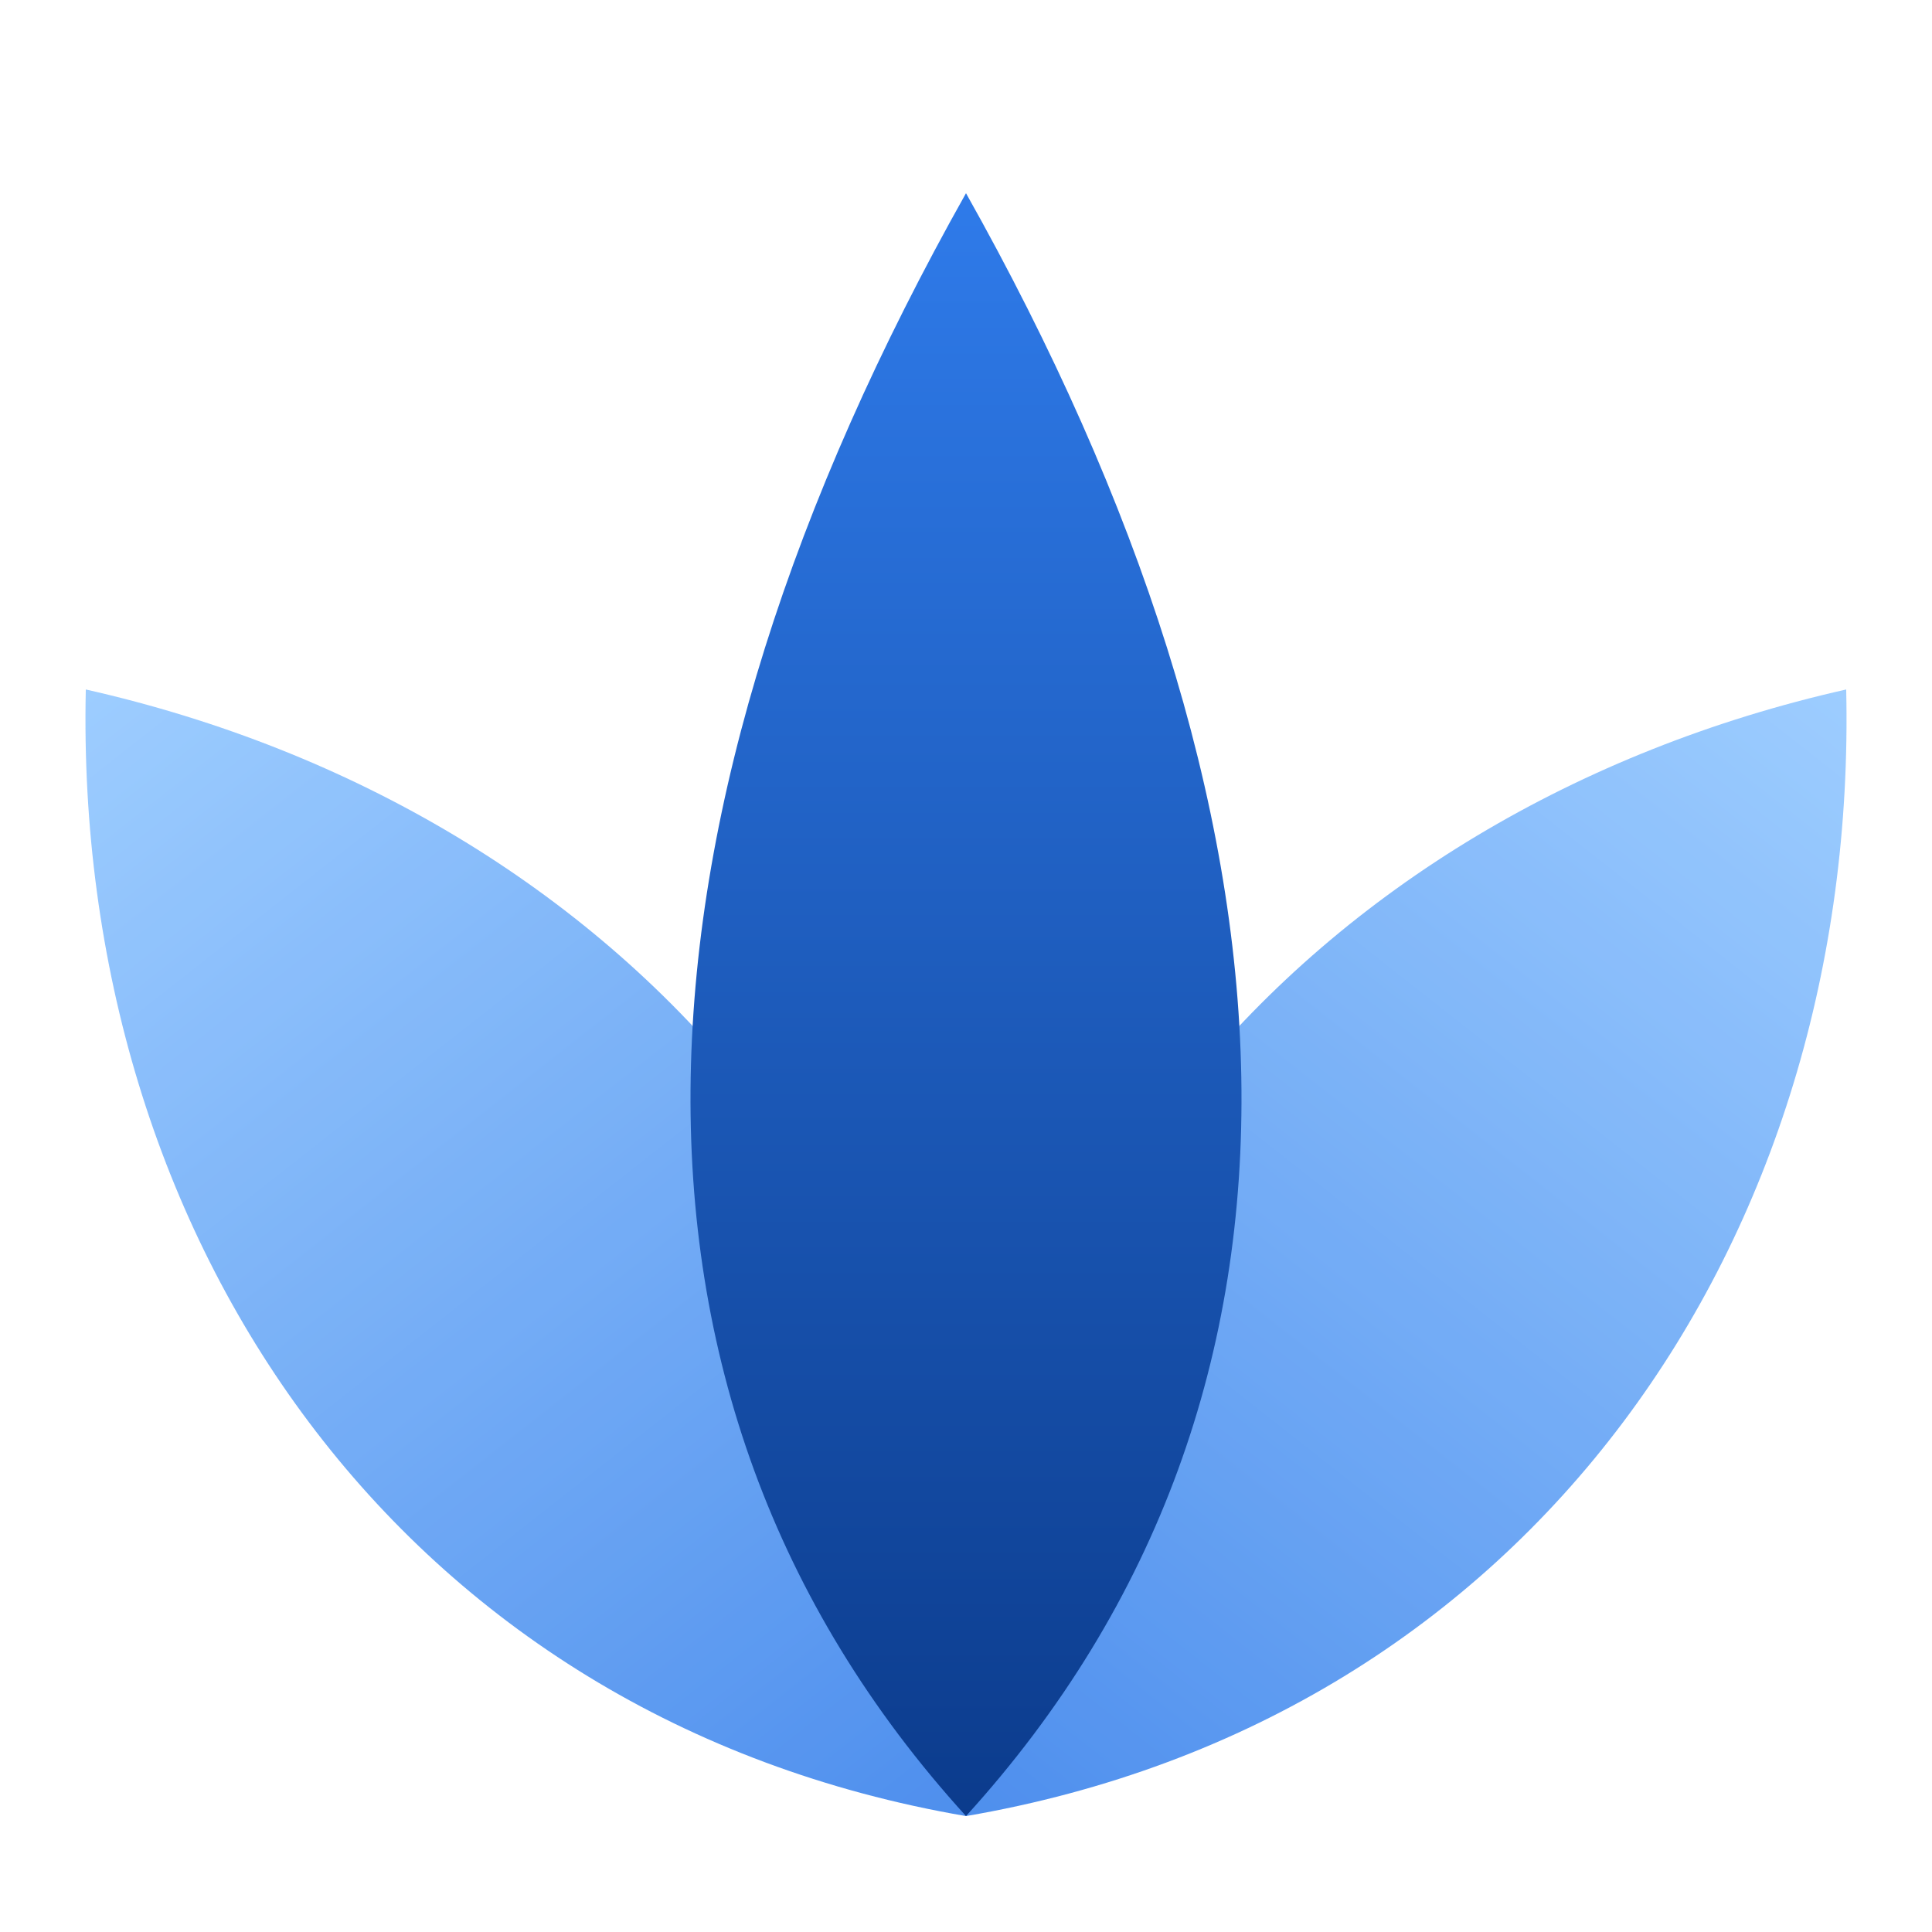
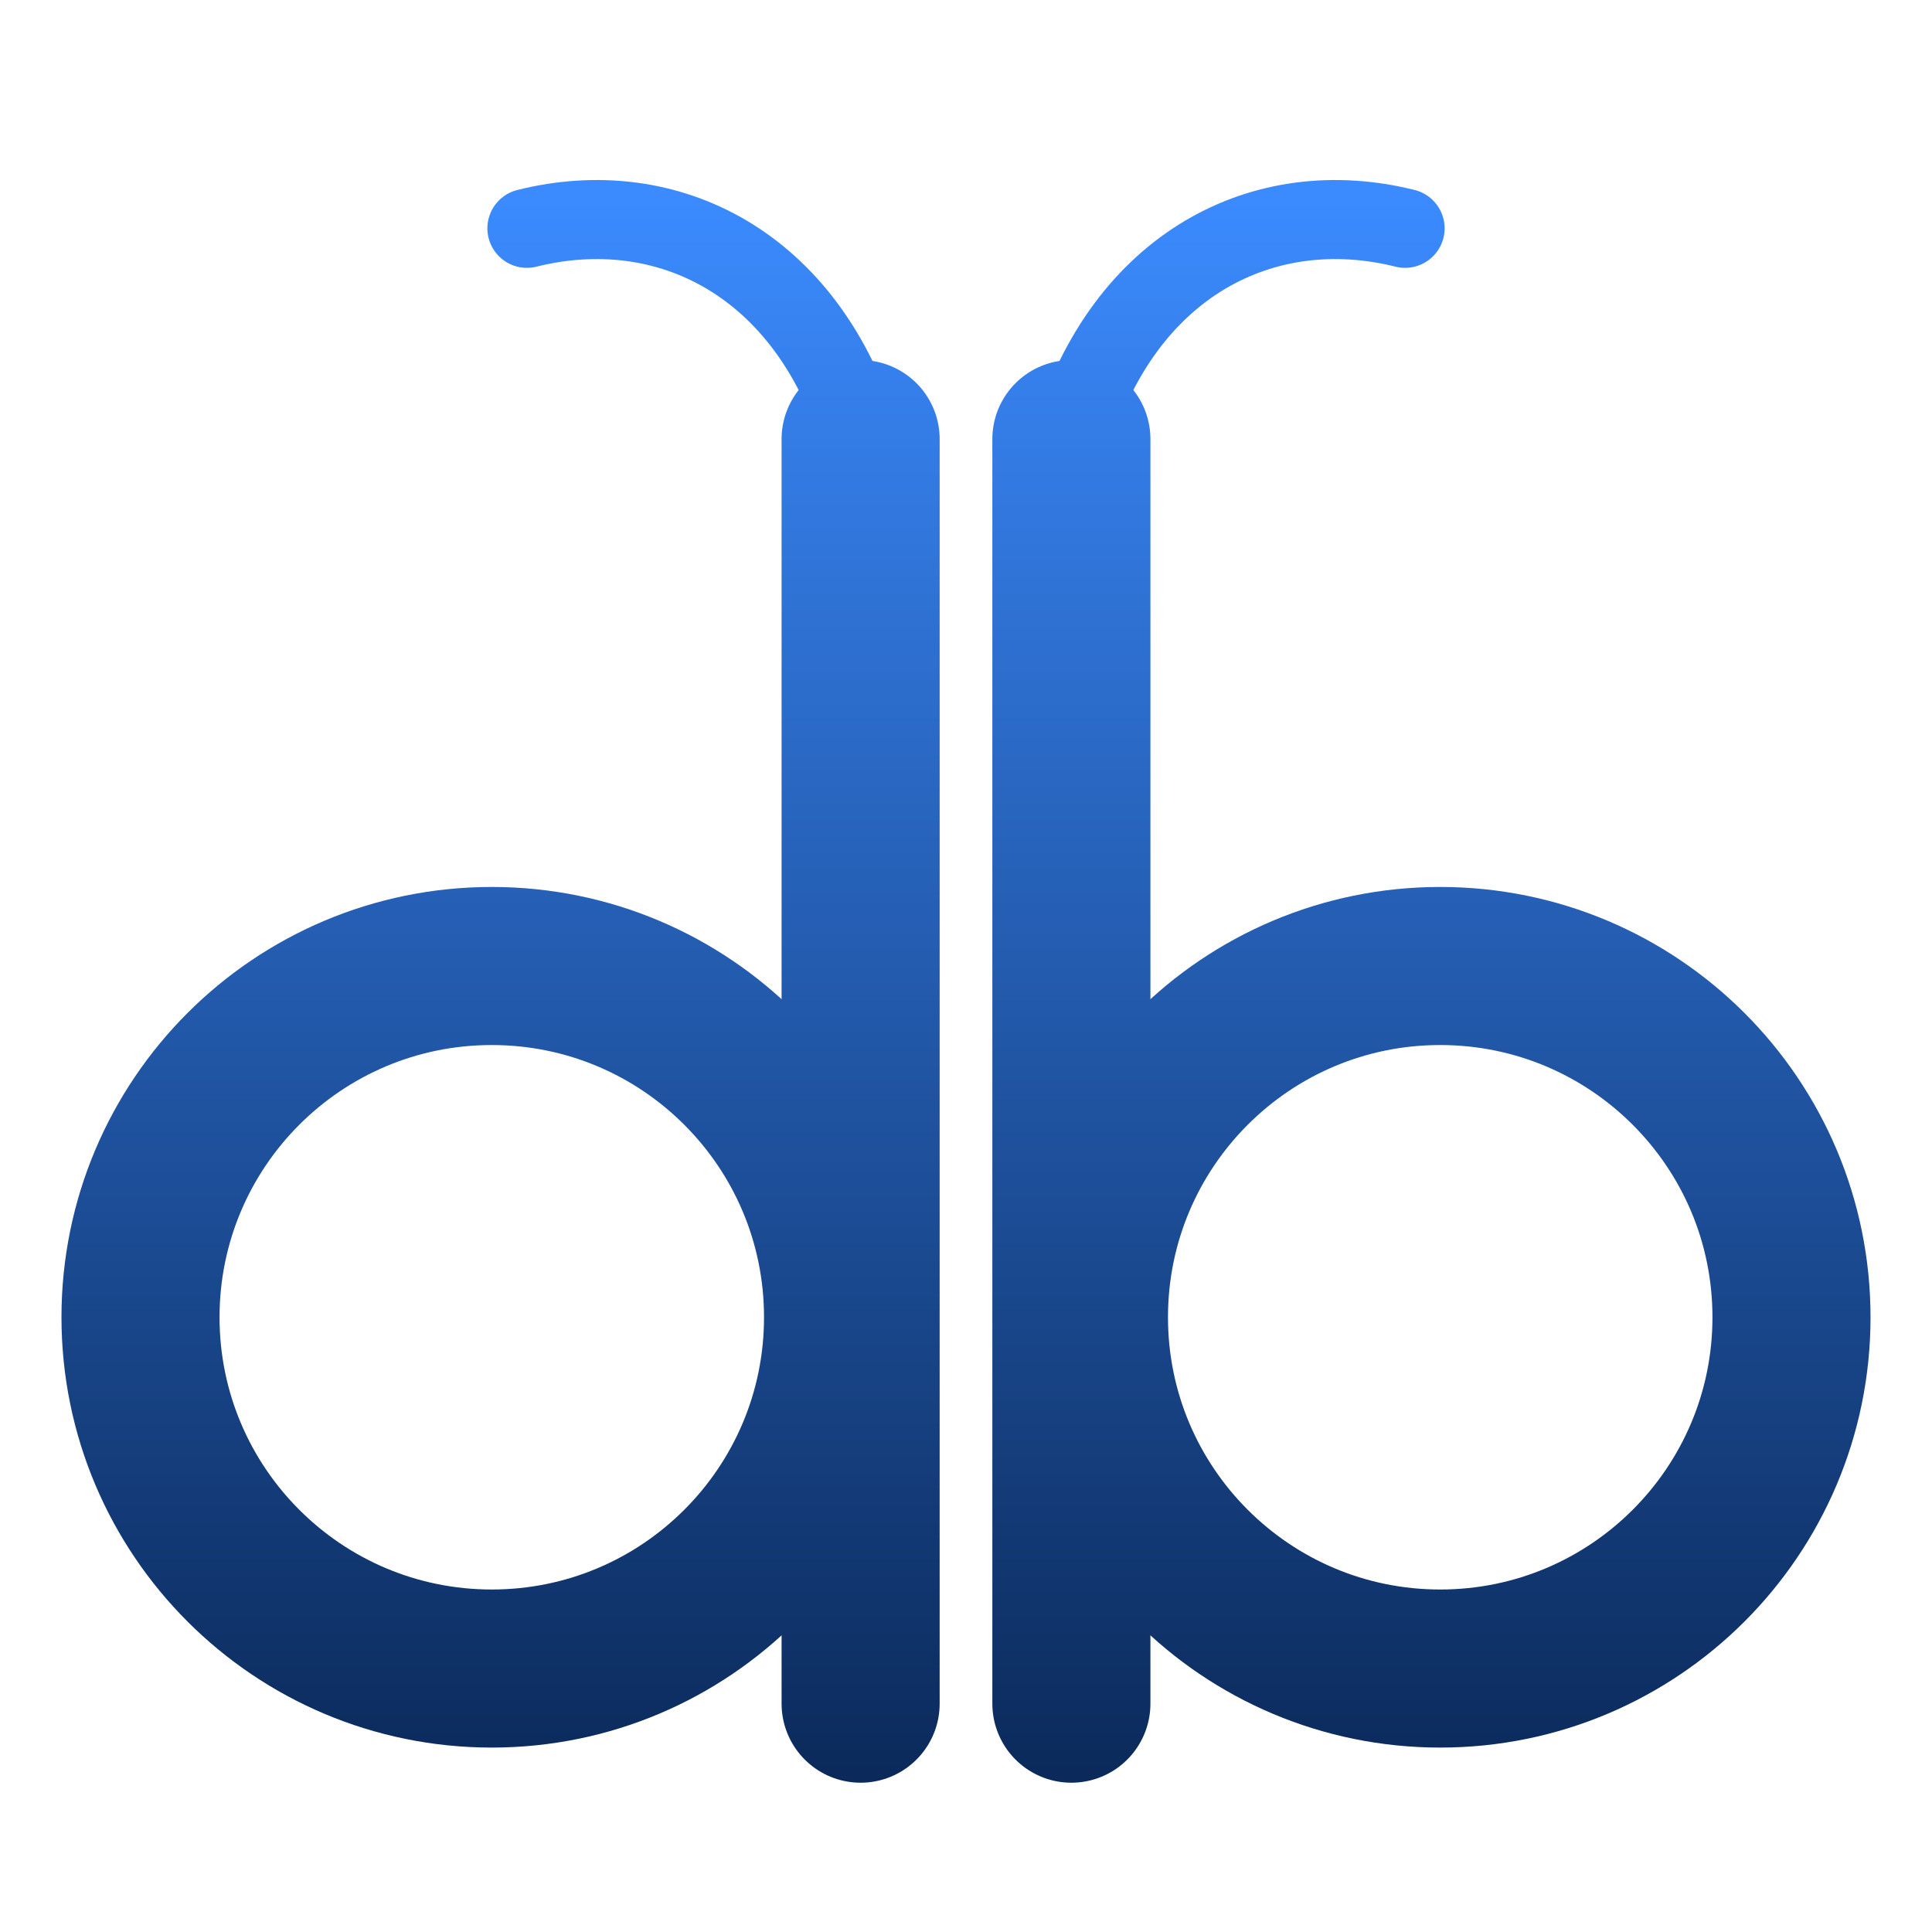
- <svg xmlns="http://www.w3.org/2000/svg" viewBox="0 0 100 100">
+ <svg xmlns="http://www.w3.org/2000/svg" viewBox="2 -1 110 110" role="img" aria-label="BluBeauty">
  <defs>
-     <linearGradient id="a1" x1="0" y1="1" x2="0" y2="0">
-       <stop offset="0" stop-color="#0B3B8C" />
-       <stop offset="1" stop-color="#2F7BEA" />
-     </linearGradient>
-     <linearGradient id="a2" x1="0" y1="1" x2="0" y2="0">
-       <stop offset="0" stop-color="#2F7BEA" />
-       <stop offset="1" stop-color="#8CC4FF" />
+     <linearGradient id="bb" gradientUnits="userSpaceOnUse" x1="0" y1="10" x2="0" y2="100">
+       <stop offset="0" stop-color="#3B8BFF" />
+       <stop offset="1" stop-color="#0B2A5B" />
    </linearGradient>
  </defs>
-   <g transform="translate(0,2)">
-     <path d="M50 92 C30 70 32 40 50 18 C68 40 70 70 50 92Z" fill="url(#a2)" opacity=".85" transform="rotate(-38 50 92)" />
-     <path d="M50 92 C30 70 32 40 50 18 C68 40 70 70 50 92Z" fill="url(#a2)" opacity=".85" transform="rotate(38 50 92)" />
-     <path d="M50 92 C30 70 32 40 50 8 C68 40 70 70 50 92Z" fill="url(#a1)" />
+   <g fill="none" stroke="url(#bb)" stroke-width="9" stroke-linecap="round">
+     <path d="M51 24V96" />
+     <path d="M63 24V96" />
+     <circle cx="84" cy="74" r="20" />
+     <circle cx="30" cy="74" r="20" />
+     <path d="M63 24C66 14 74 10 82 12" stroke-width="4.5" />
+     <path d="M51 24C48 14 40 10 32 12" stroke-width="4.5" />
  </g>
</svg>
